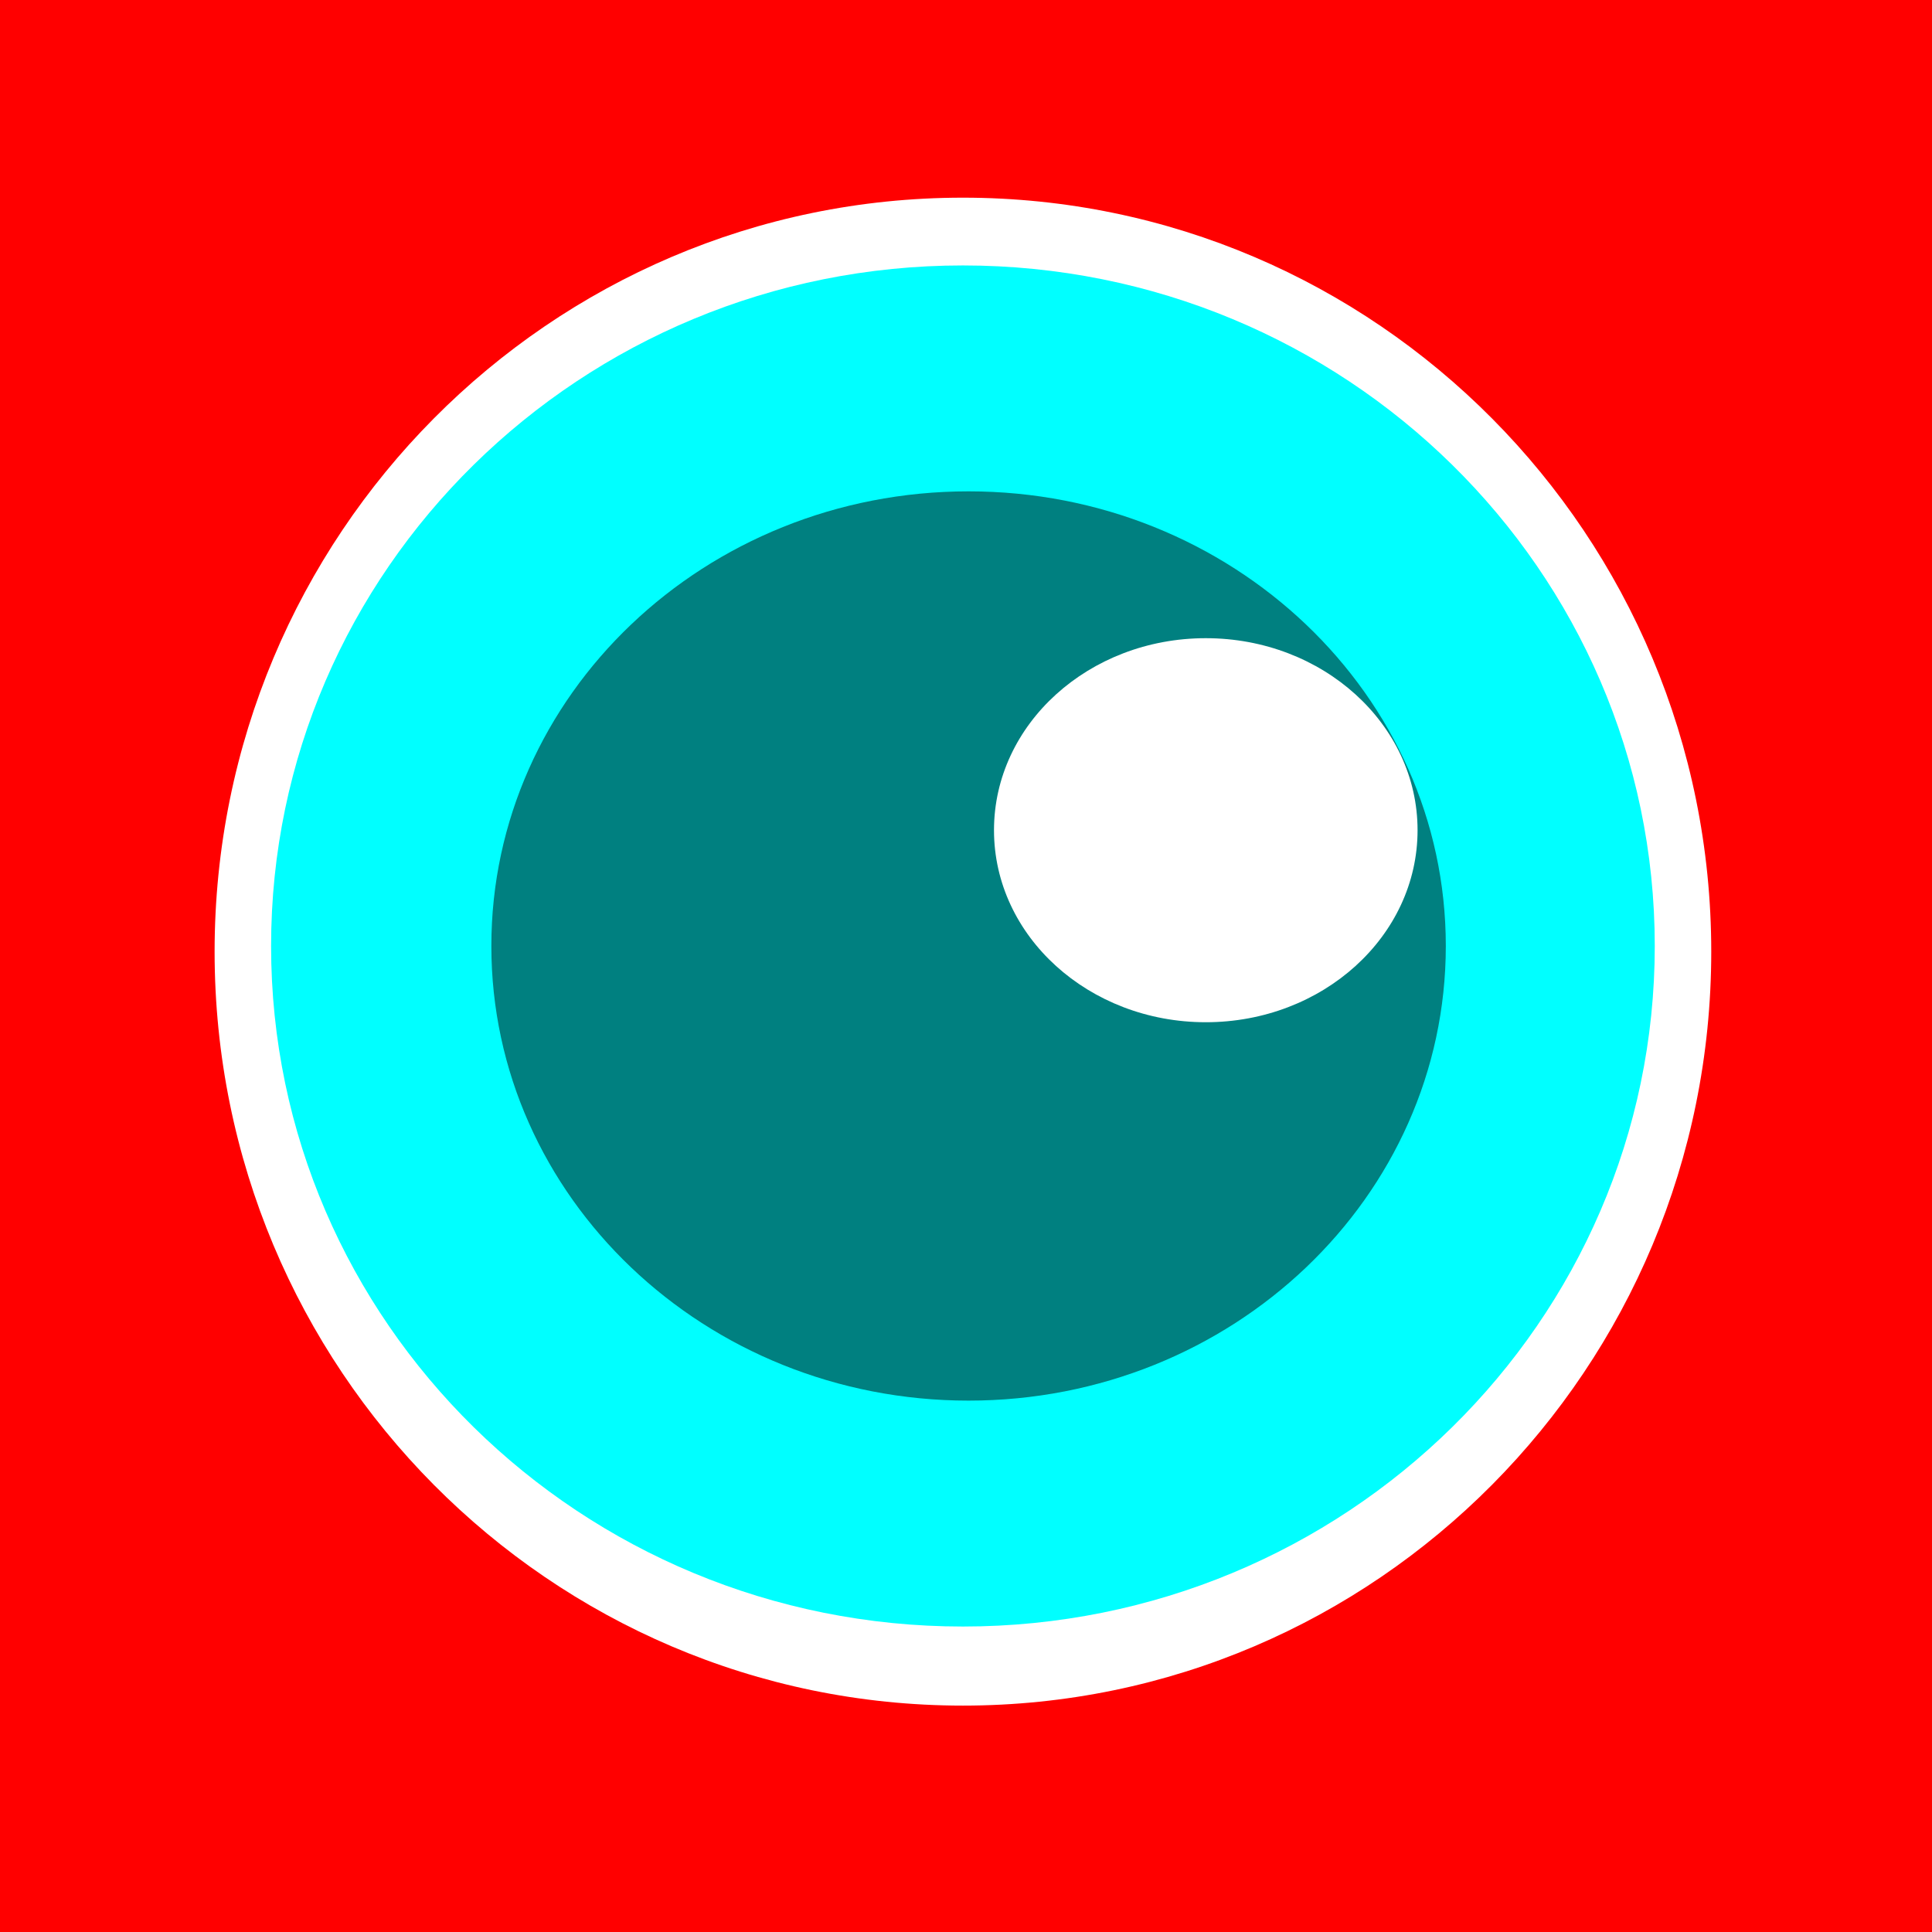
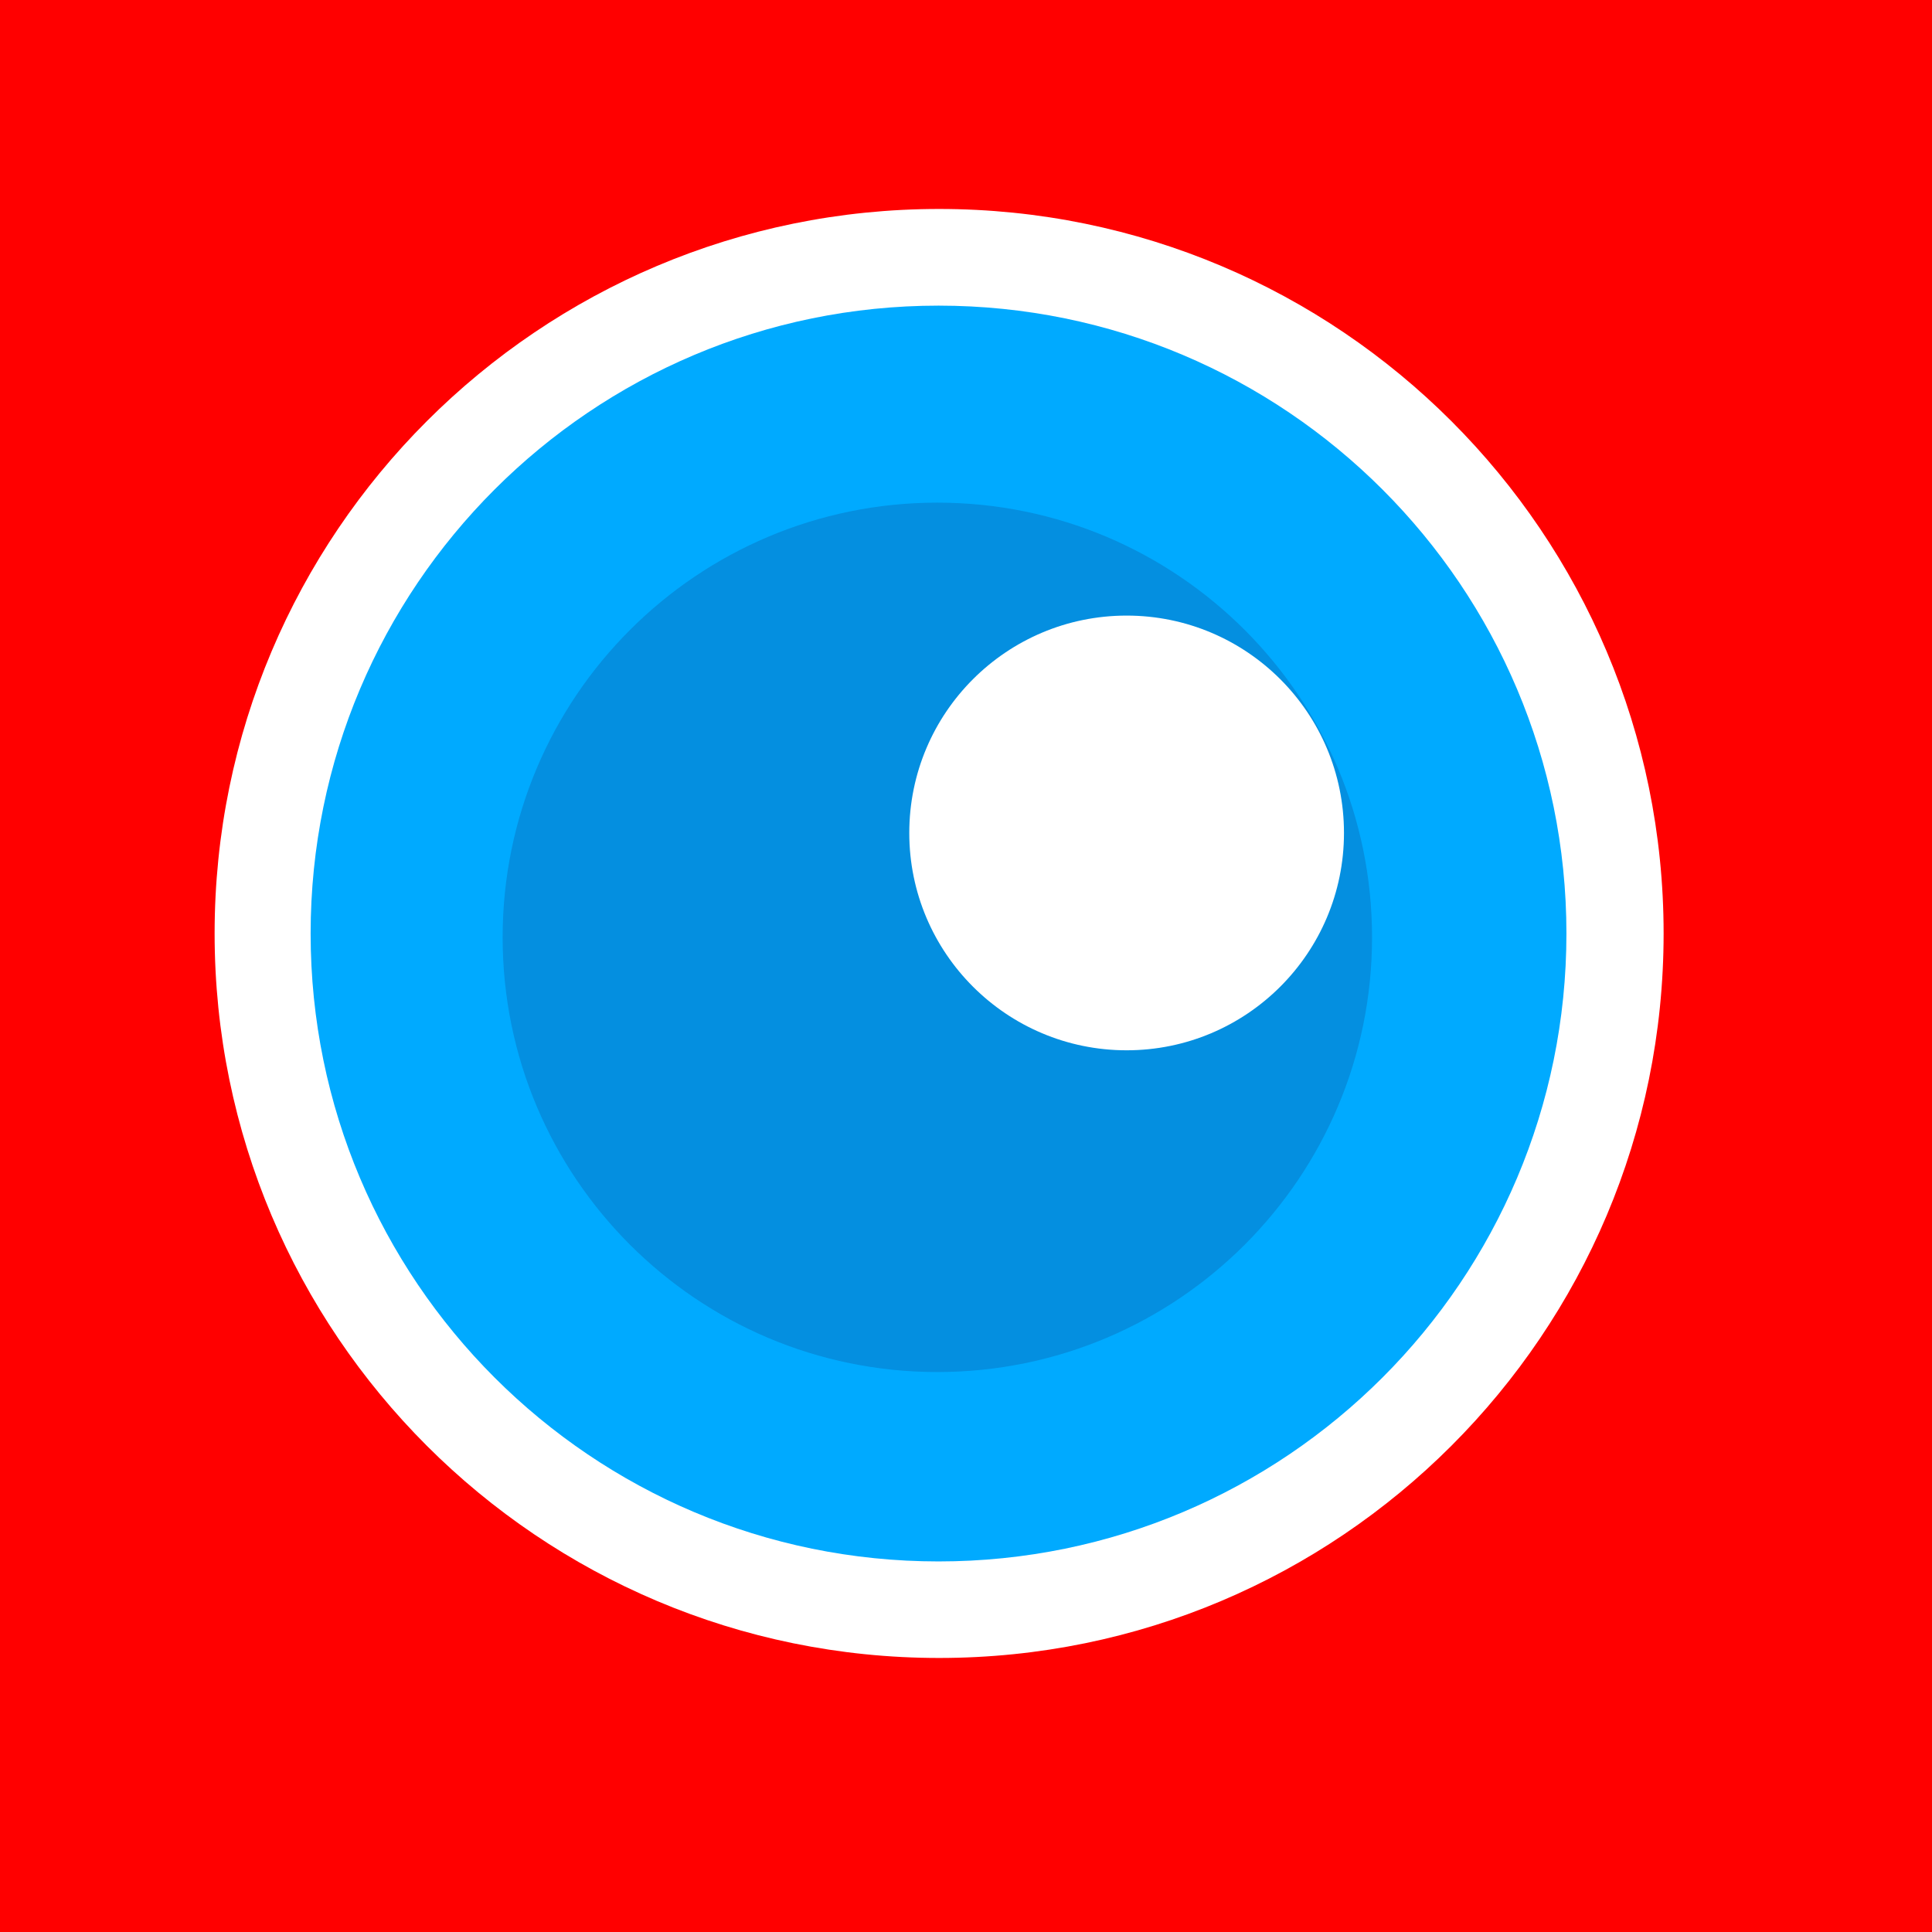
<svg xmlns="http://www.w3.org/2000/svg" width="200mm" height="200mm" viewBox="0 0 200 200" version="1.1" id="svg1">
  <defs id="defs1" />
  <g id="layer1">
    <rect style="fill:#ff0000;stroke-width:0.265;fill-opacity:1" id="rect1" width="208.134" height="206.965" x="-3.508" y="-2.923" />
-     <ellipse style="fill:#ffffff;fill-opacity:1;stroke-width:0.265" id="path1" cx="99.682" cy="98.513" rx="77.466" ry="78.05" />
-     <ellipse style="fill:#00ffff;fill-opacity:1;stroke-width:0.265" id="path2" cx="99.682" cy="97.928" rx="71.619" ry="70.45" />
-     <ellipse style="fill:#008080;fill-opacity:1;stroke-width:0.265" id="path4" cx="100.267" cy="97.928" rx="49.403" ry="47.064" />
-     <ellipse style="fill:#ffffff;fill-opacity:1;stroke-width:0.265" id="path5" cx="124.822" cy="85.943" rx="21.924" ry="19.878" />
+     <circle style="fill:#ffffff;fill-opacity:1;stroke-width:0.256" id="path1" cx="97.217" cy="96.632" r="75" />
+     <circle style="fill:#00aaff;fill-opacity:1;stroke-width:0.242" id="path2" cx="97.156" cy="96.639" r="65" />
+     <circle style="fill:#048fe0;fill-opacity:1;stroke-width:0.247" id="path4" cx="97.033" cy="97.033" r="45" />
+     <circle style="fill:#ffffff;fill-opacity:1;stroke-width:0.286" id="path5" cx="116.628" cy="86.226" r="22.5" />
  </g>
</svg>
